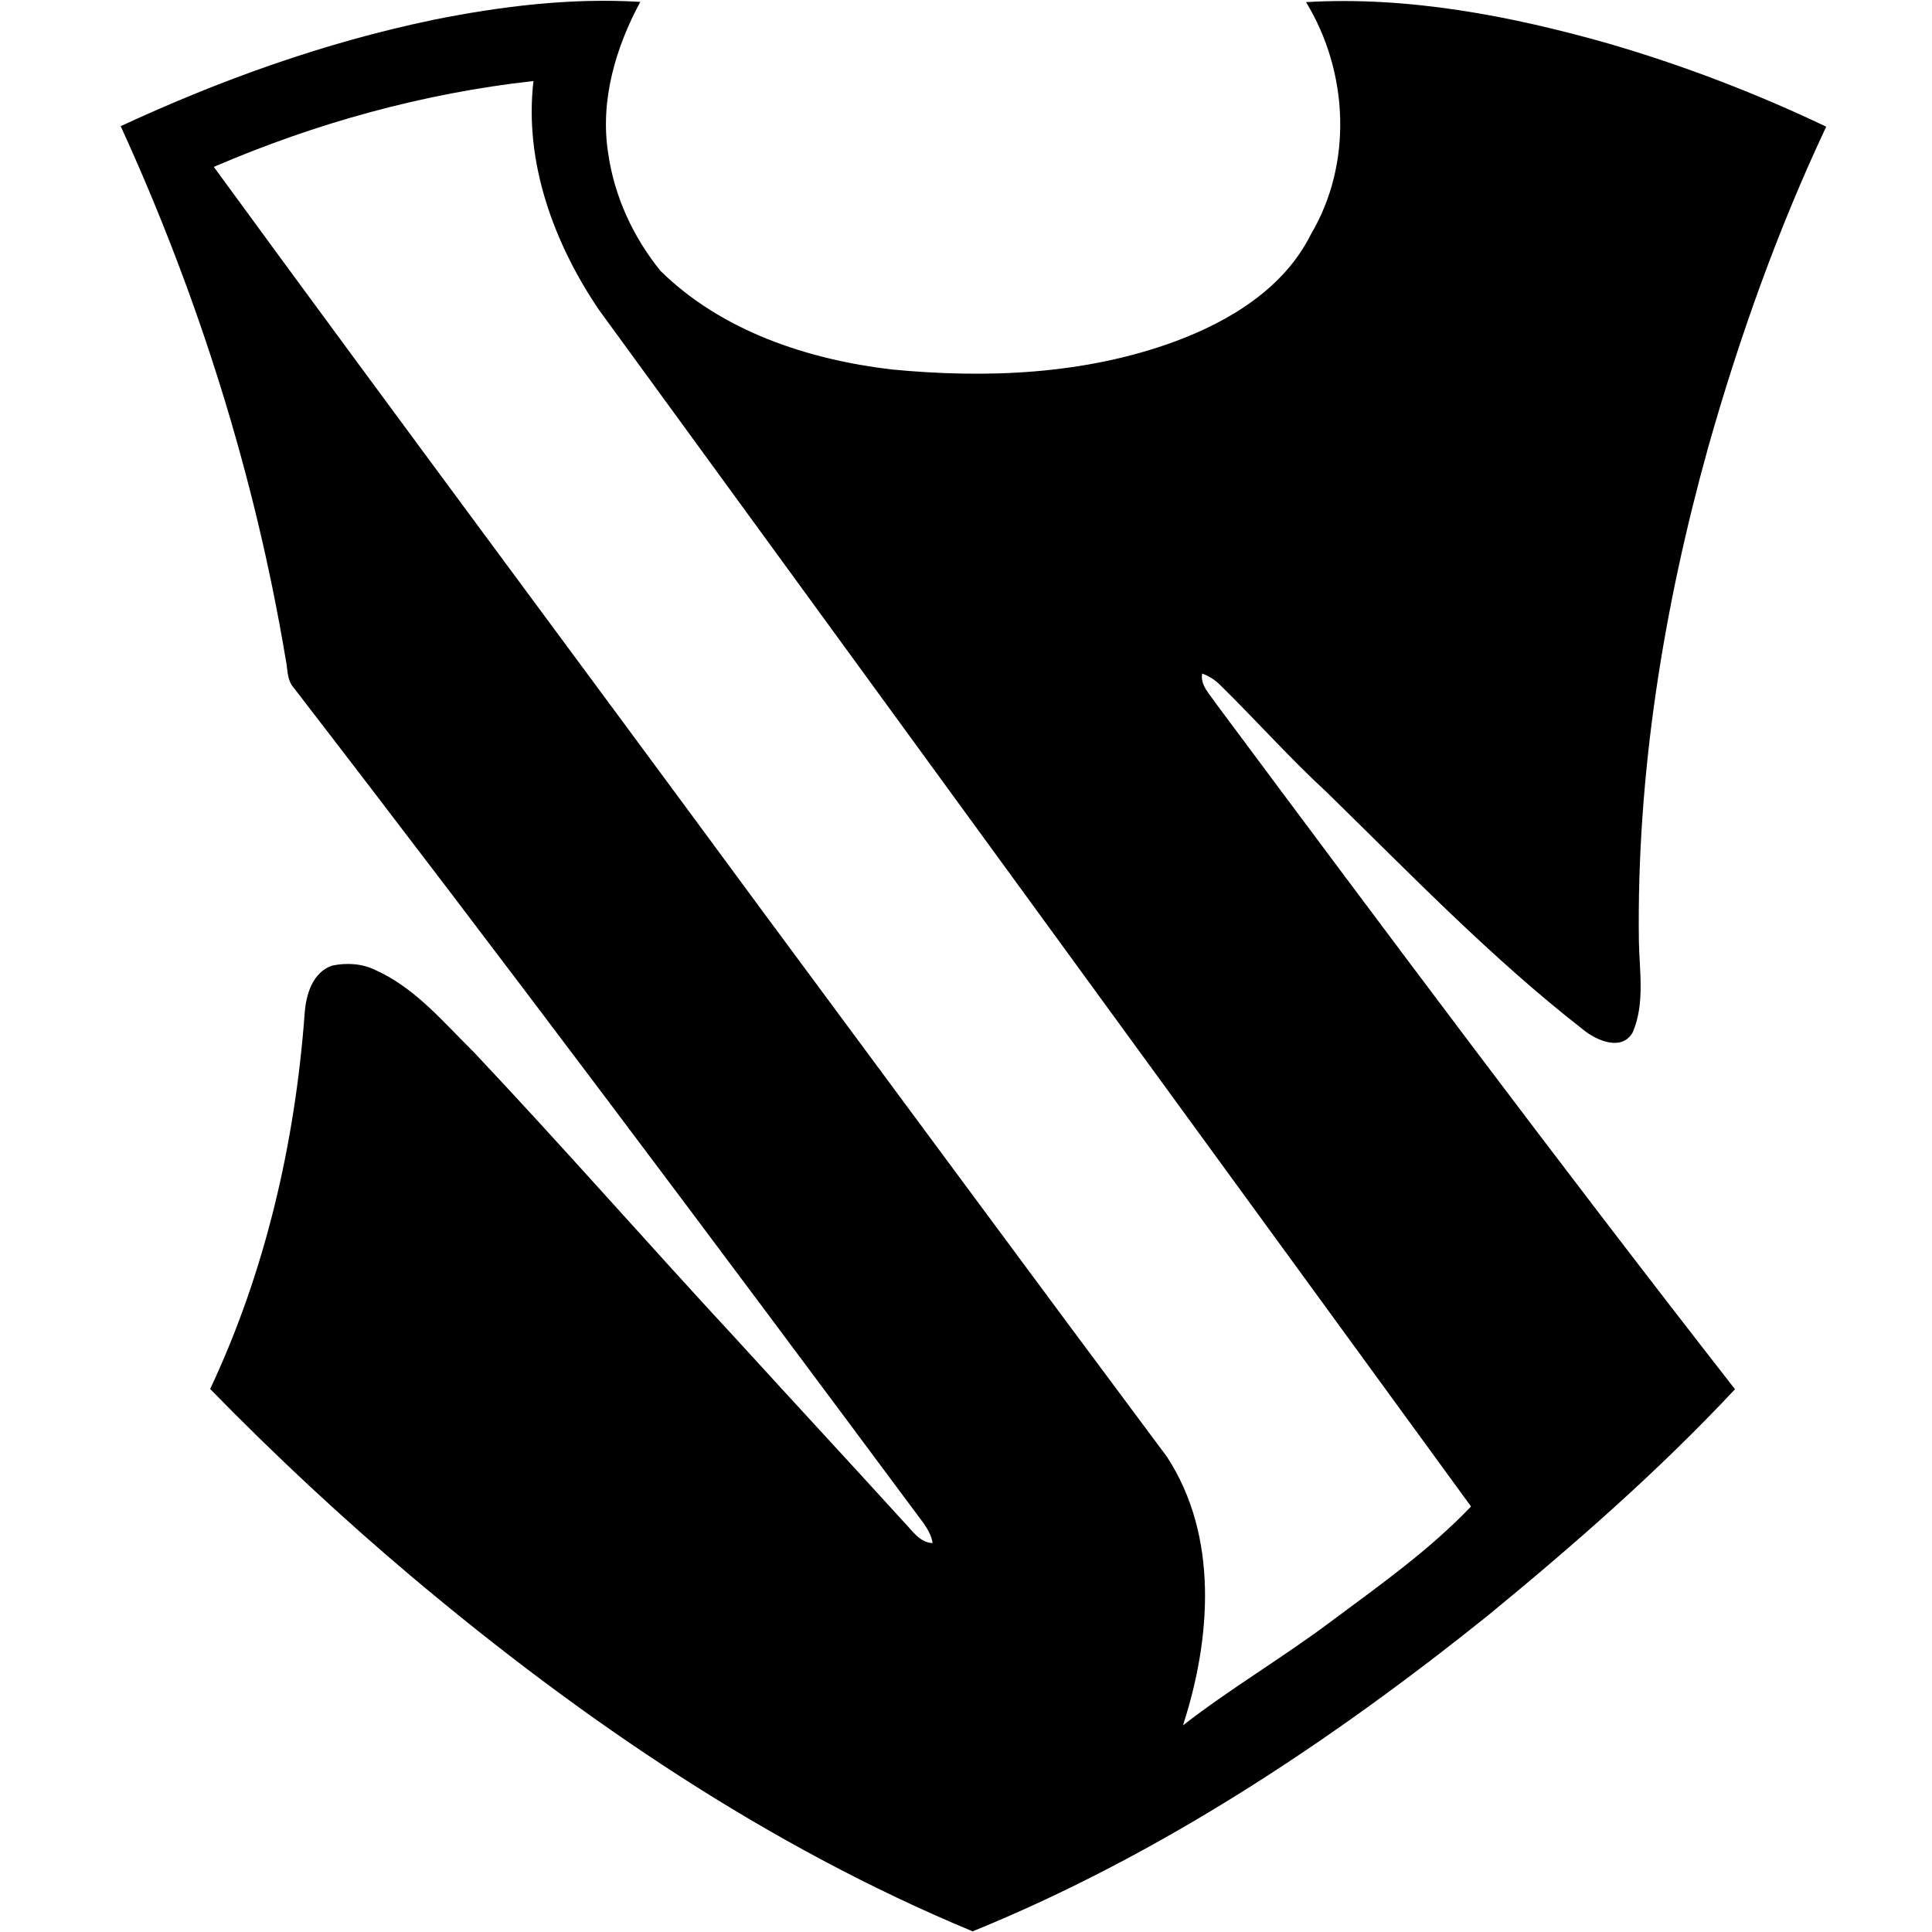
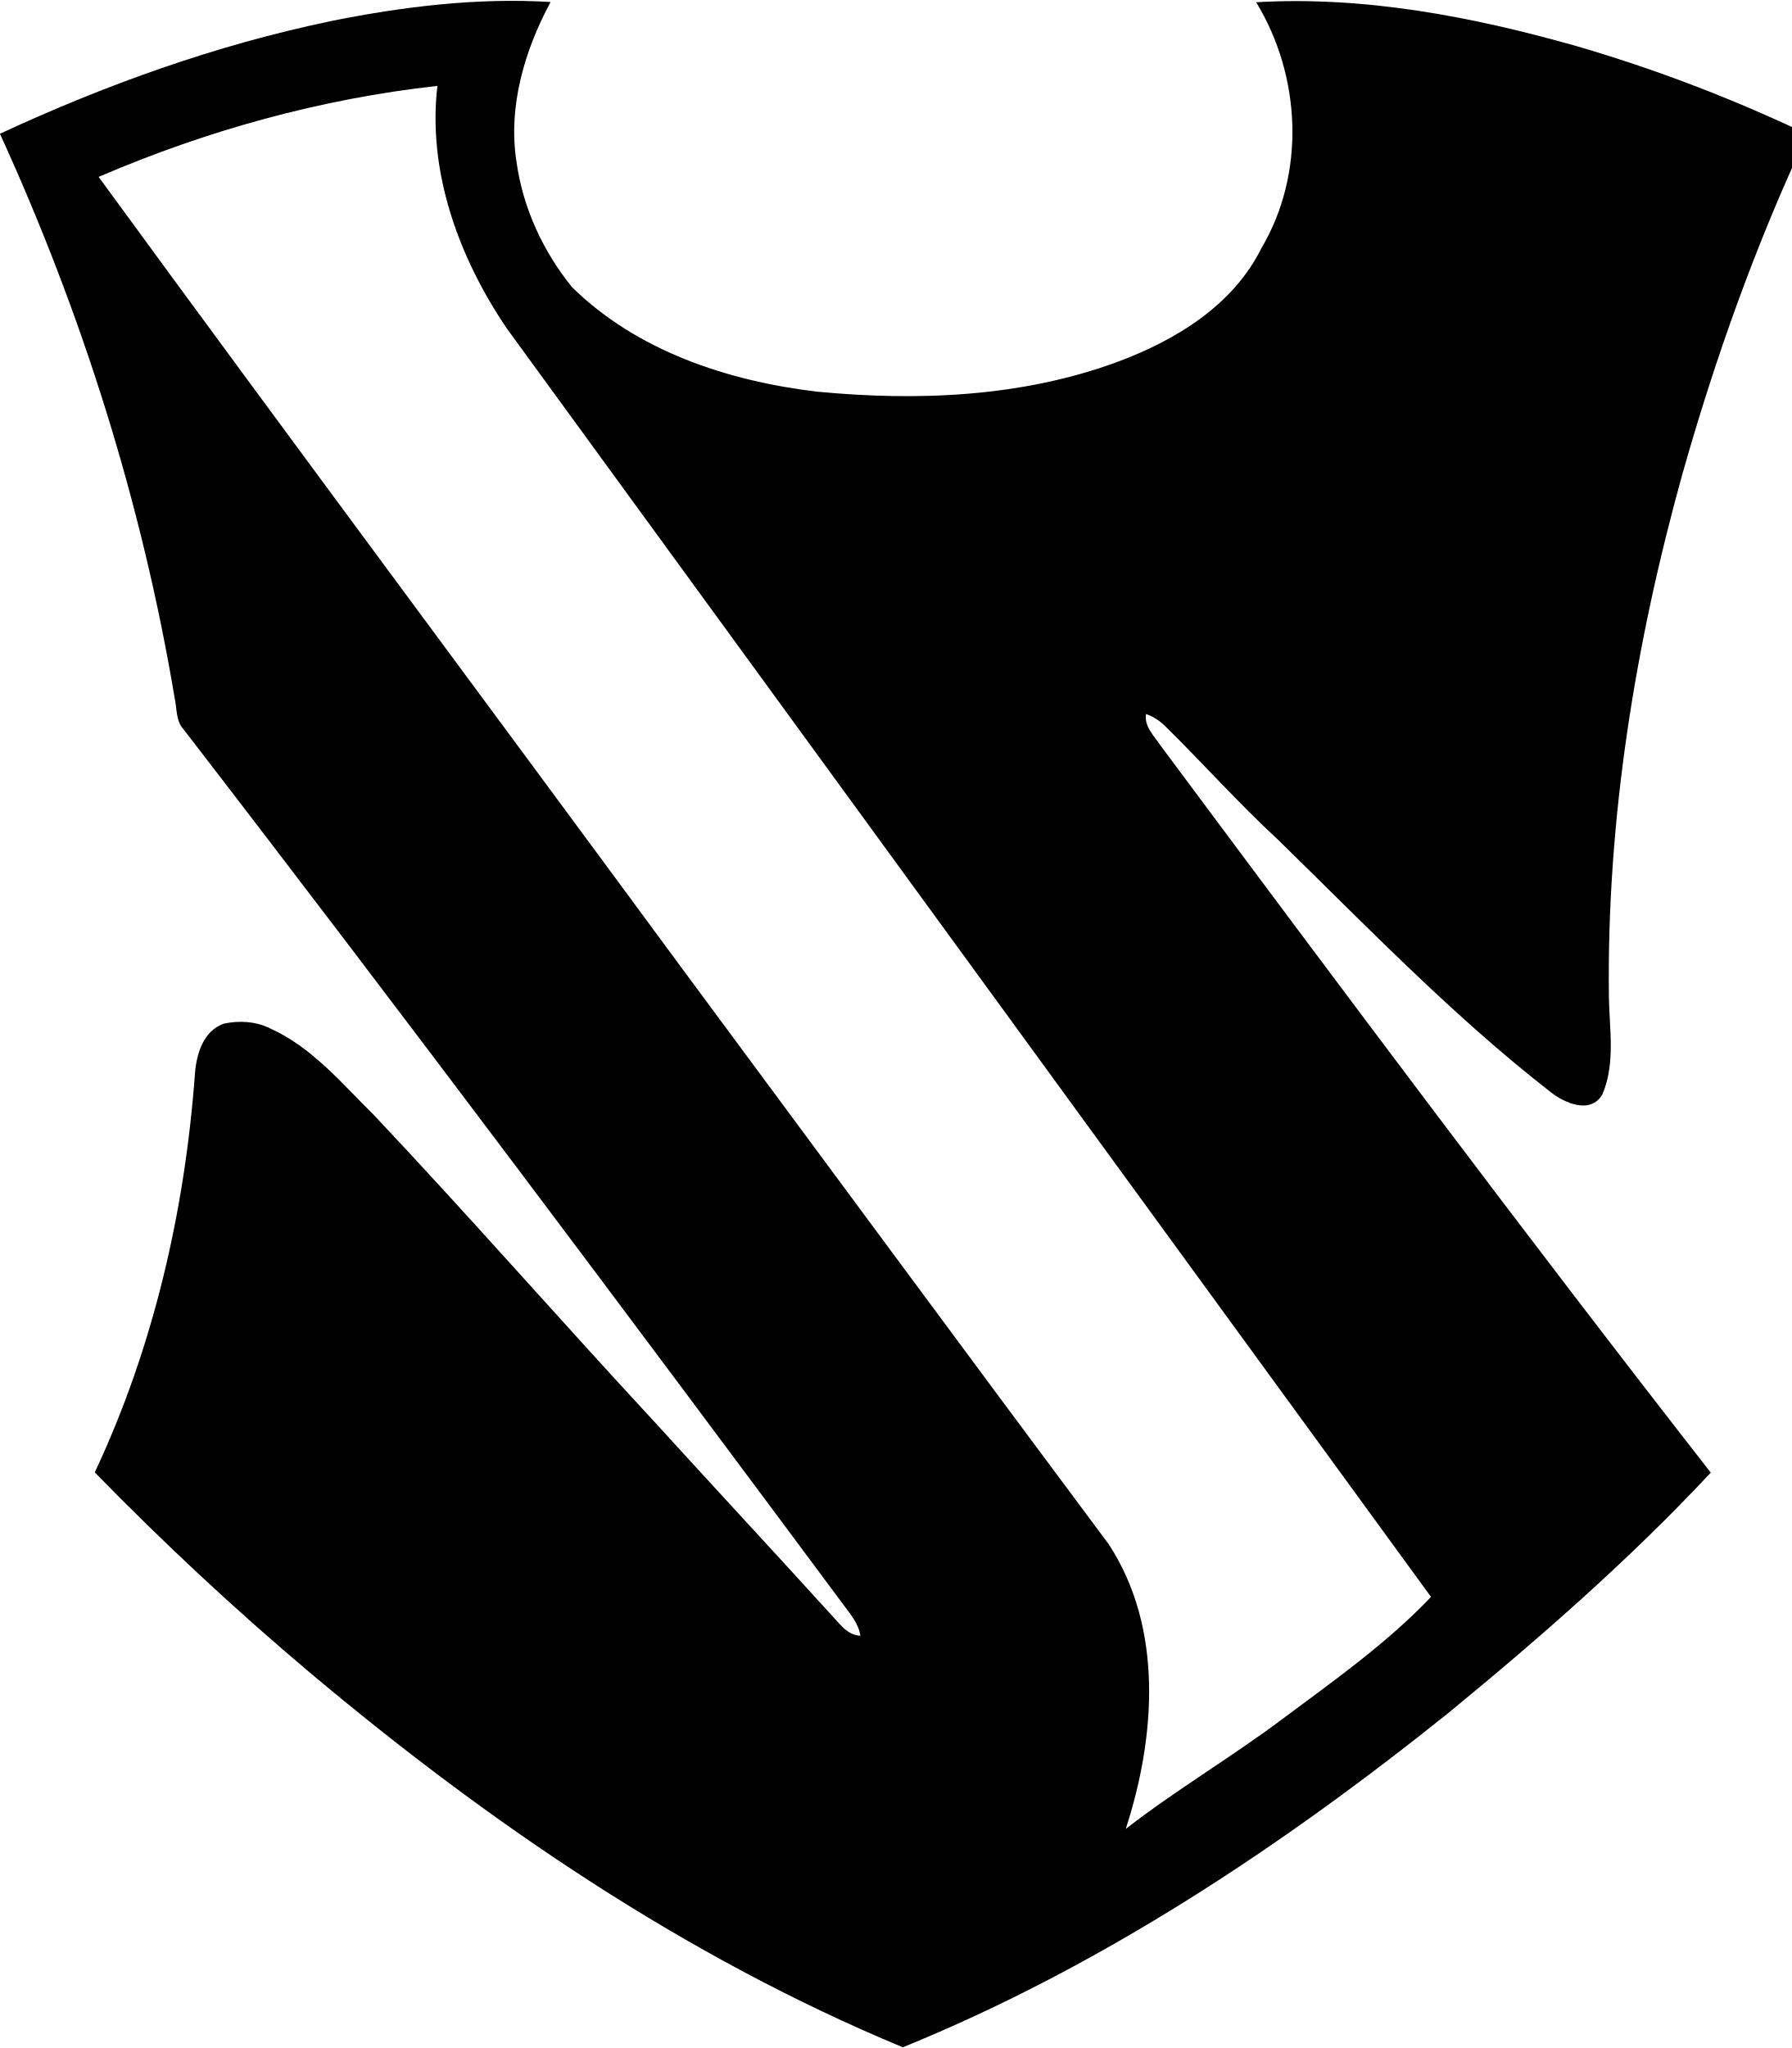
- <svg xmlns="http://www.w3.org/2000/svg" version="1.1" width="32" height="32" viewBox="0 0 28 32">
+ <svg xmlns="http://www.w3.org/2000/svg" version="1.1" width="28" height="32" viewBox="0 0 28 32">
  <path d="M5.158 0.332c1.133-0.228 2.291-0.371 3.447-0.301-0.409 0.759-0.669 1.638-0.532 2.504 0.1 0.714 0.414 1.394 0.867 1.952 1.016 0.998 2.436 1.467 3.825 1.632 1.573 0.152 3.204 0.087 4.701-0.465 0.904-0.336 1.802-0.88 2.246-1.772 0.697-1.175 0.623-2.694-0.080-3.847 1.693-0.099 3.381 0.225 5.002 0.684 1.239 0.361 2.449 0.824 3.614 1.379-0.804 1.708-1.44 3.492-1.954 5.307-0.74 2.66-1.186 5.415-1.149 8.181 0.009 0.501 0.102 1.036-0.101 1.511-0.182 0.325-0.607 0.135-0.826-0.046-1.521-1.186-2.863-2.581-4.241-3.927-0.611-0.563-1.164-1.185-1.756-1.767-0.088-0.090-0.191-0.158-0.31-0.201-0.032 0.196 0.124 0.338 0.222 0.487 2.837 3.812 5.68 7.62 8.604 11.367-1.267 1.355-2.668 2.579-4.101 3.755-2.605 2.088-5.423 3.961-8.526 5.224-3.397-1.41-6.47-3.503-9.276-5.862-1.168-0.984-2.286-2.028-3.353-3.121 0.918-1.952 1.408-4.086 1.566-6.232 0.023-0.306 0.132-0.67 0.453-0.78 0.239-0.051 0.5-0.036 0.722 0.075 0.656 0.295 1.122 0.862 1.623 1.355 1.486 1.575 2.912 3.206 4.385 4.794 0.913 1.003 1.836 1.995 2.748 2.999 0.135 0.138 0.253 0.331 0.469 0.342-0.028-0.185-0.148-0.327-0.254-0.47-3.411-4.588-6.835-9.167-10.325-13.694-0.122-0.133-0.101-0.324-0.138-0.487-0.51-3.044-1.448-6.013-2.731-8.818 1.65-0.766 3.375-1.385 5.158-1.757zM1.542 2.765c3.019 4.132 6.077 8.236 9.11 12.357 2.225 3.003 4.442 6.012 6.676 9.007 0.86 1.315 0.731 3.016 0.266 4.448 0.79-0.614 1.654-1.121 2.454-1.722 0.801-0.596 1.624-1.177 2.317-1.903-4.814-6.605-9.629-13.212-14.443-19.818-0.747-1.101-1.244-2.446-1.086-3.792-1.823 0.202-3.61 0.697-5.294 1.422z" />
</svg>
